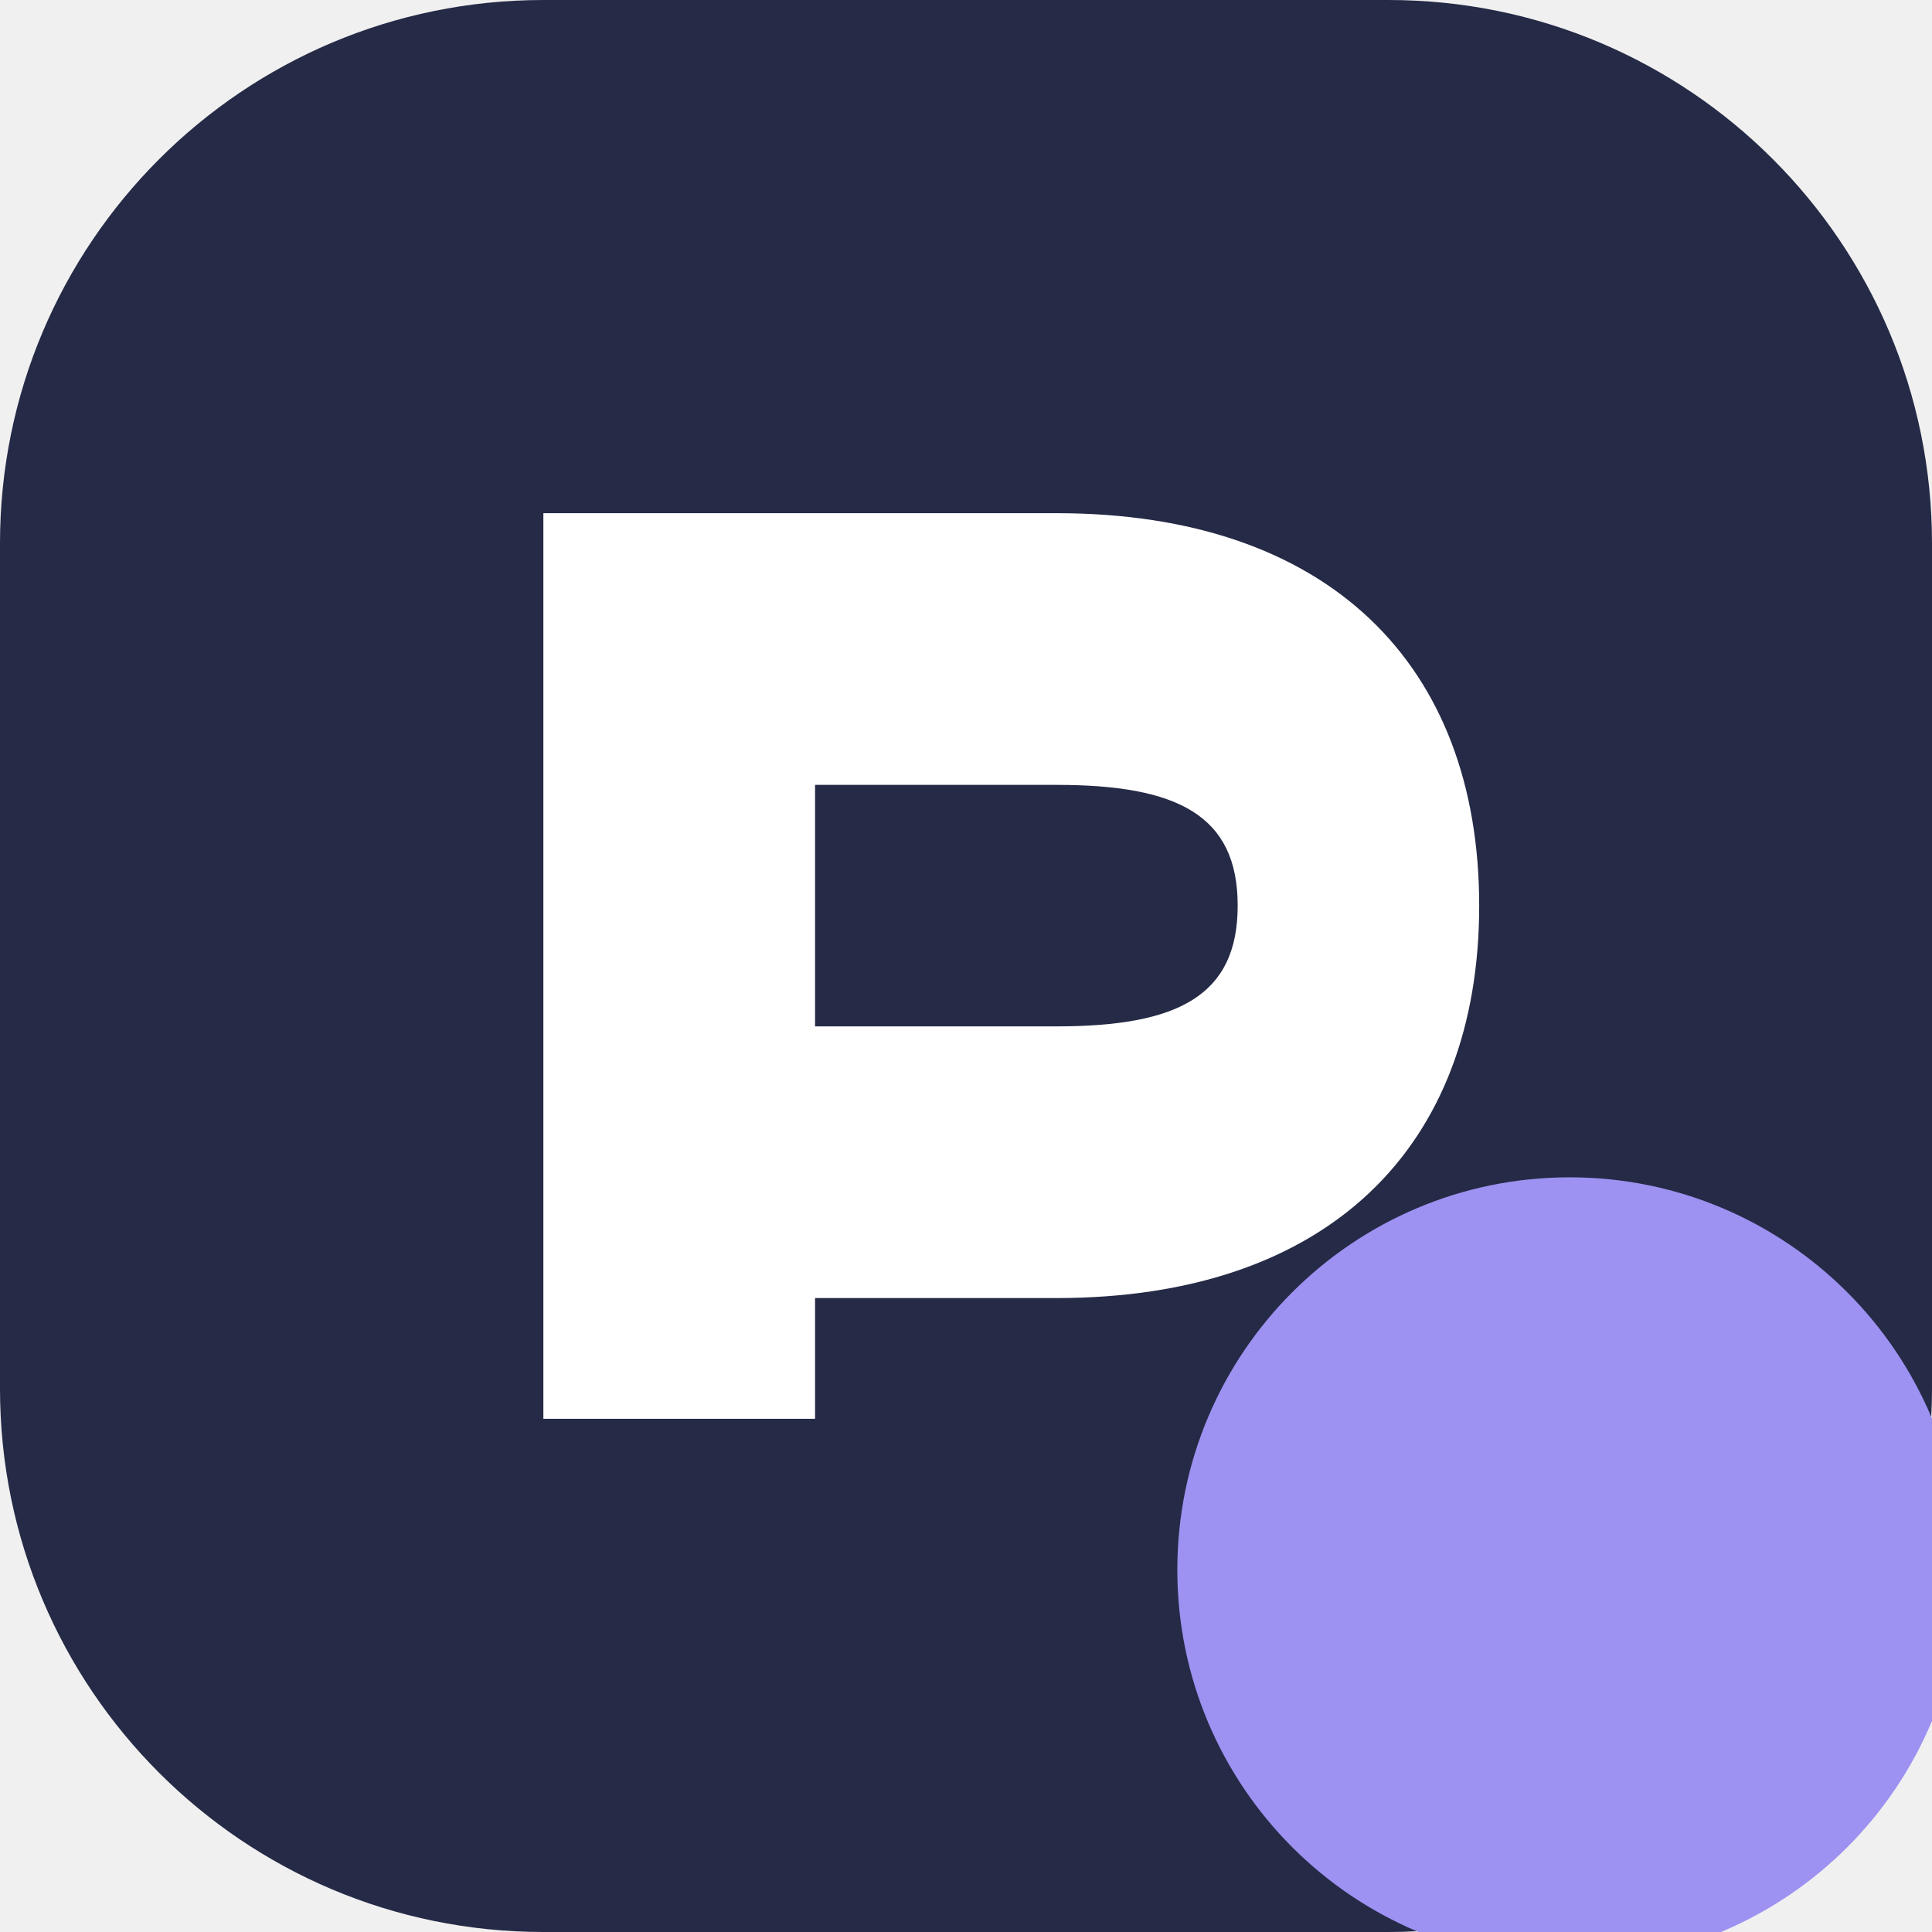
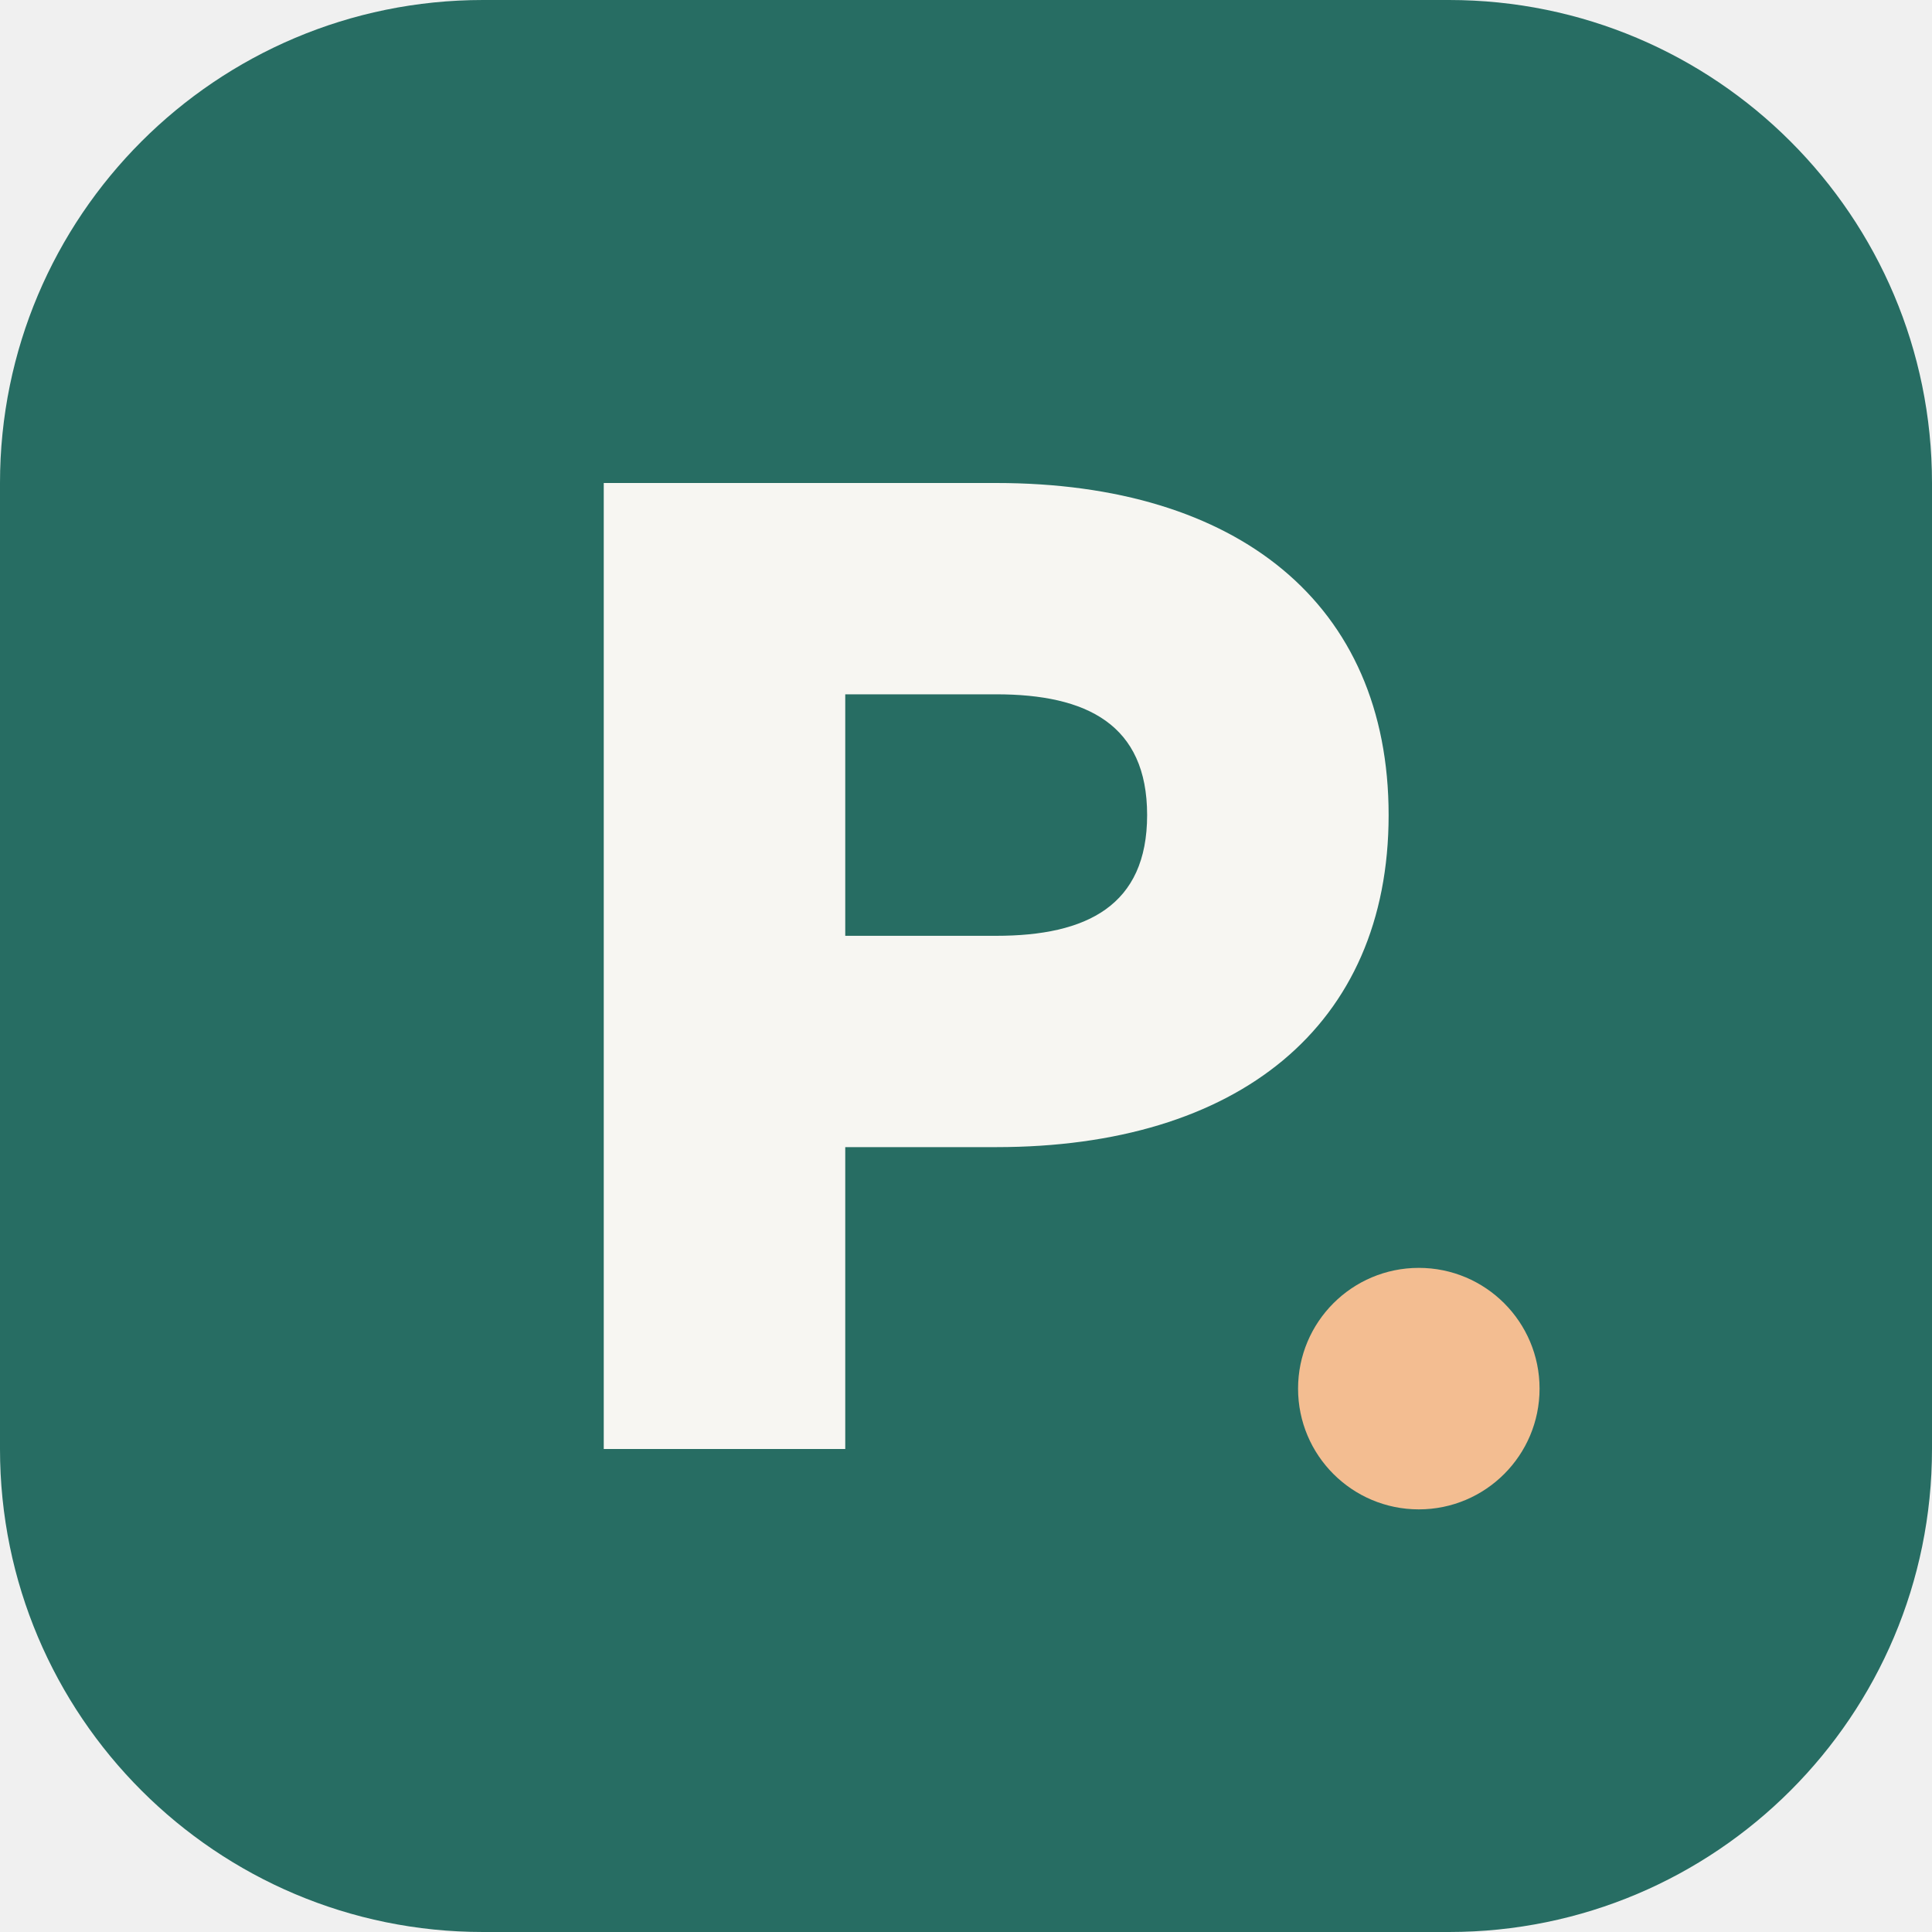
<svg xmlns="http://www.w3.org/2000/svg" viewBox="0 0 64 64">
-   <rect width="64" height="64" rx="18" fill="#252a46" />
-   <path d="M18 47V17h17c9 0 14 5 14 13S44 43 35 43H27v4zm9-13h8c4 0 6-1 6-4s-2-4-6-4h-8z" fill="#fff" />
-   <circle cx="52" cy="52" r="13" fill="#9d91f1" />
+   <rect width="64" height="64" rx="16" fill="#276d63" />
+   <path d="M20 48V16h13c8 0 13 4 13 11s-5 11-13 11h-5v10h-8zm8-17h5c3 0 5-1 5-4s-2-4-5-4h-5v8z" fill="#f7f6f2" />
+   <circle cx="47" cy="46" r="4" fill="#f3bd91" />
</svg>
